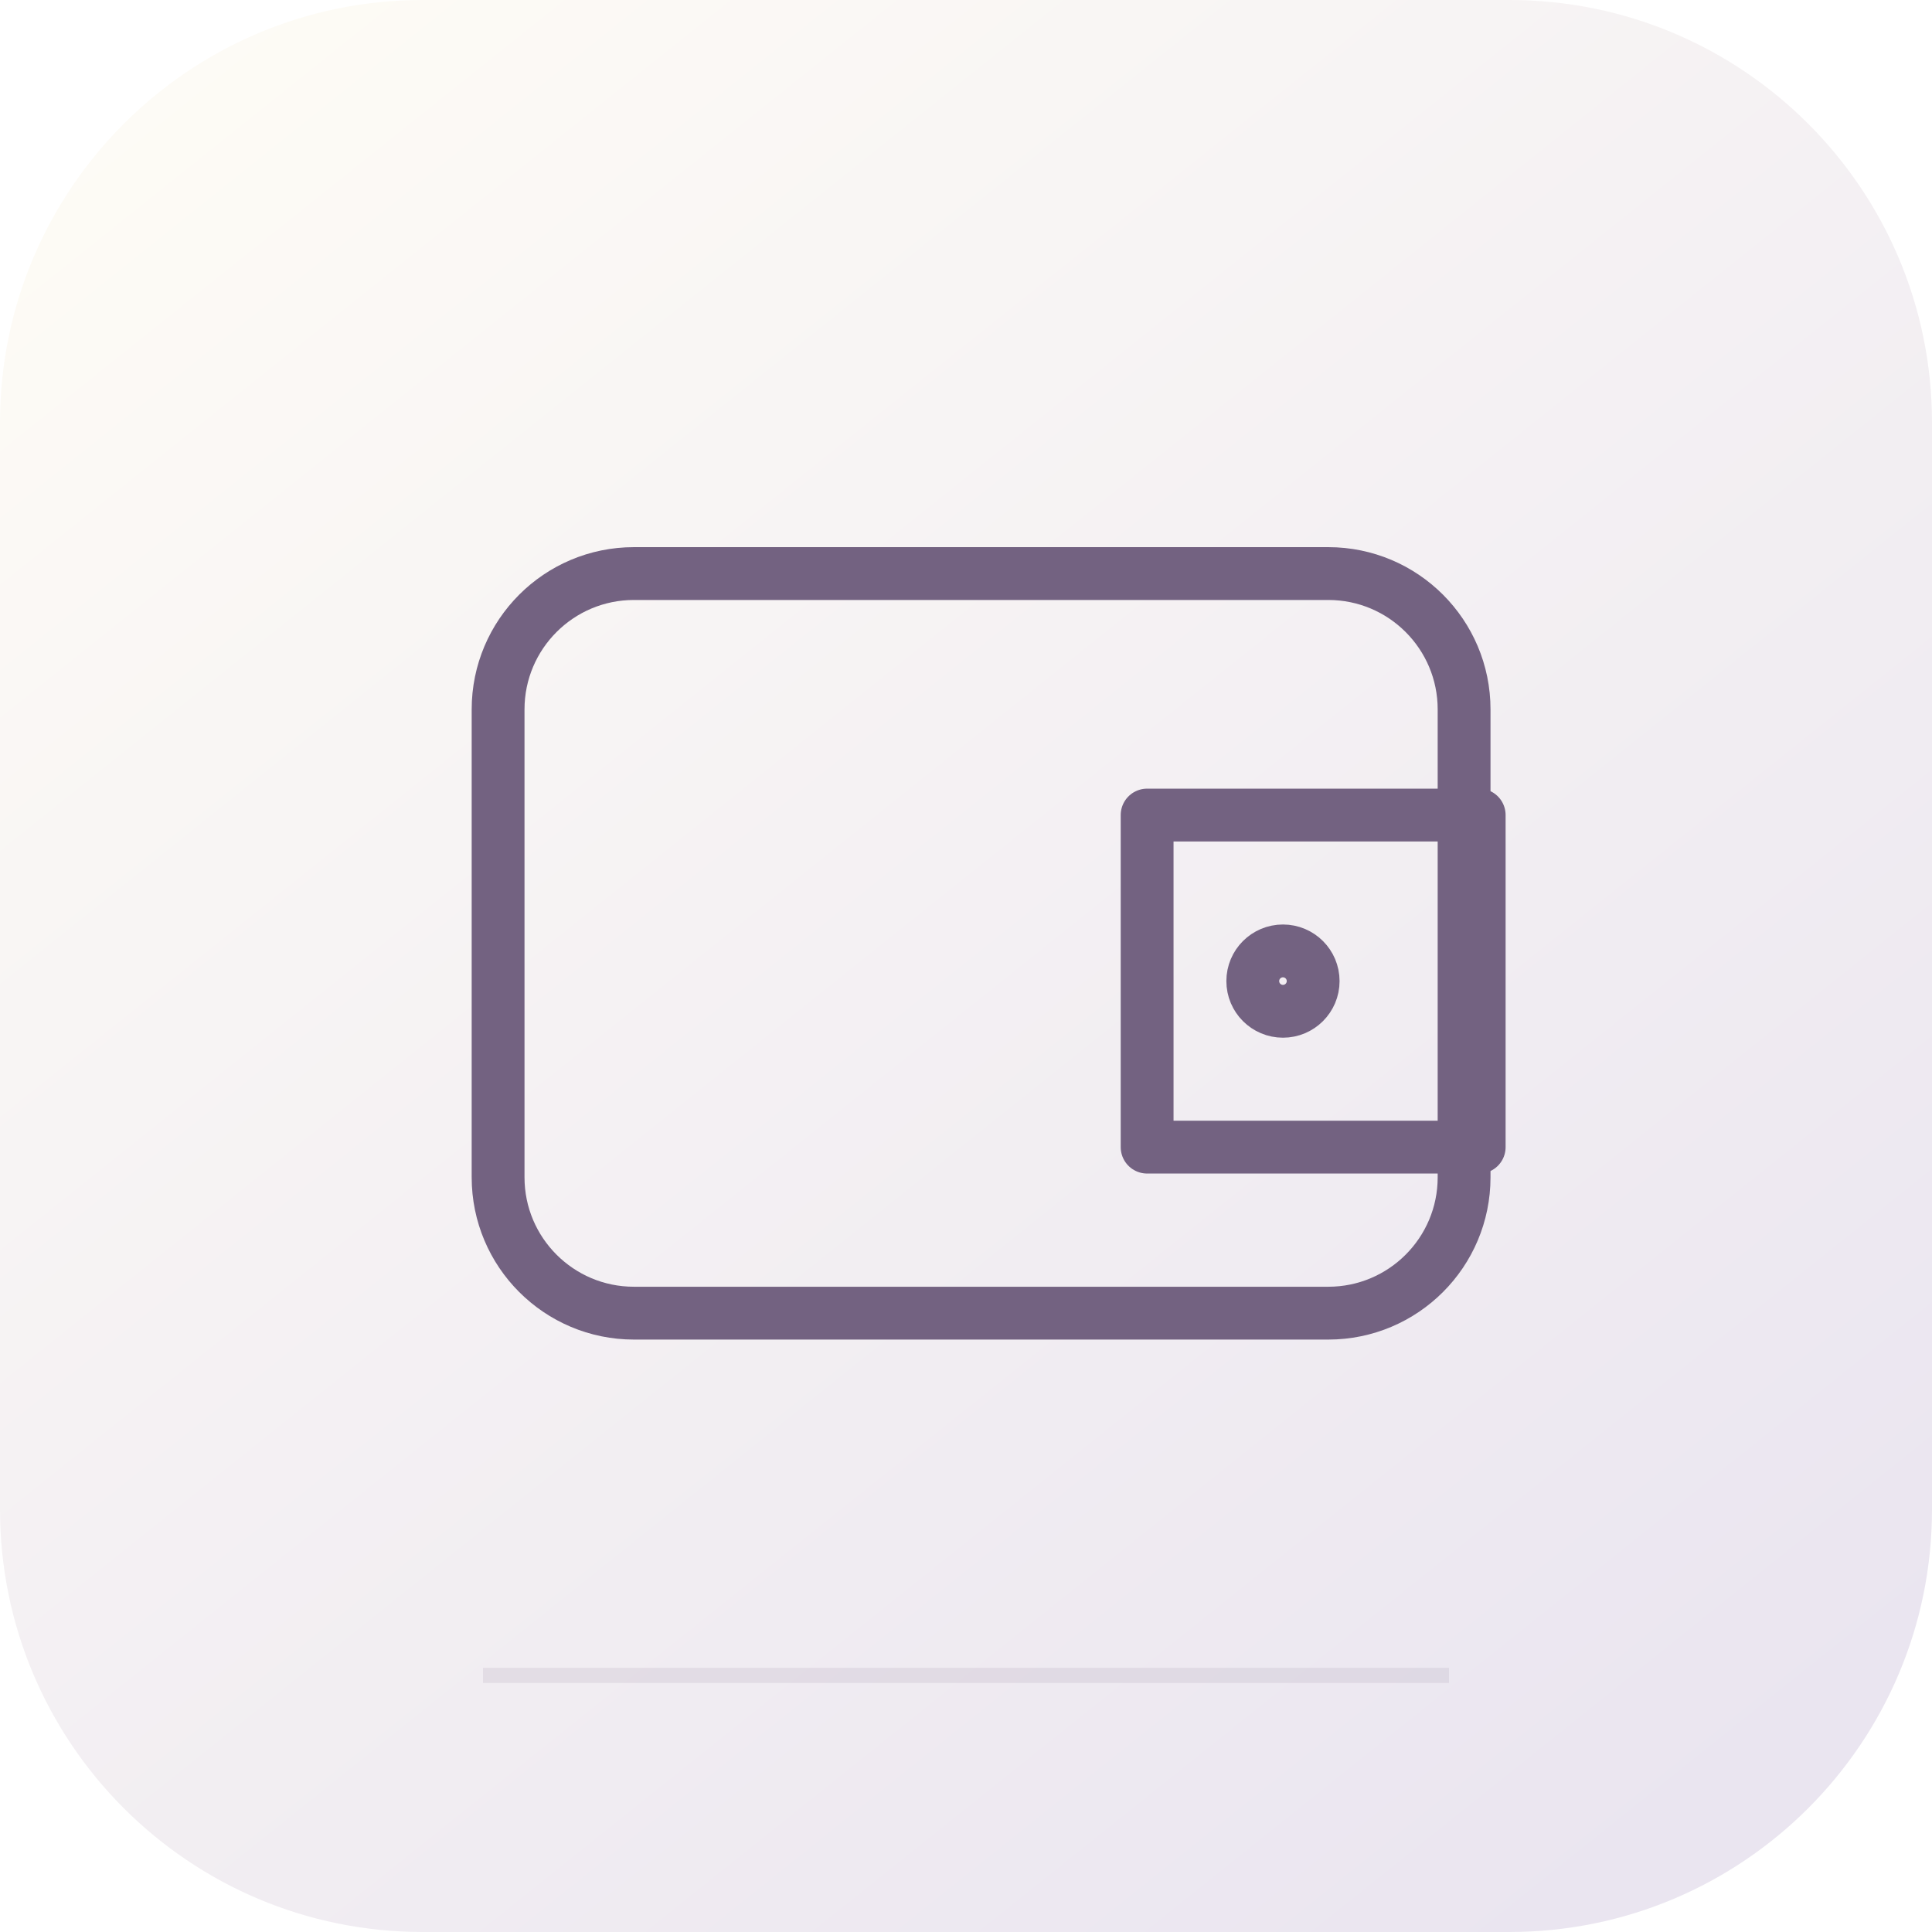
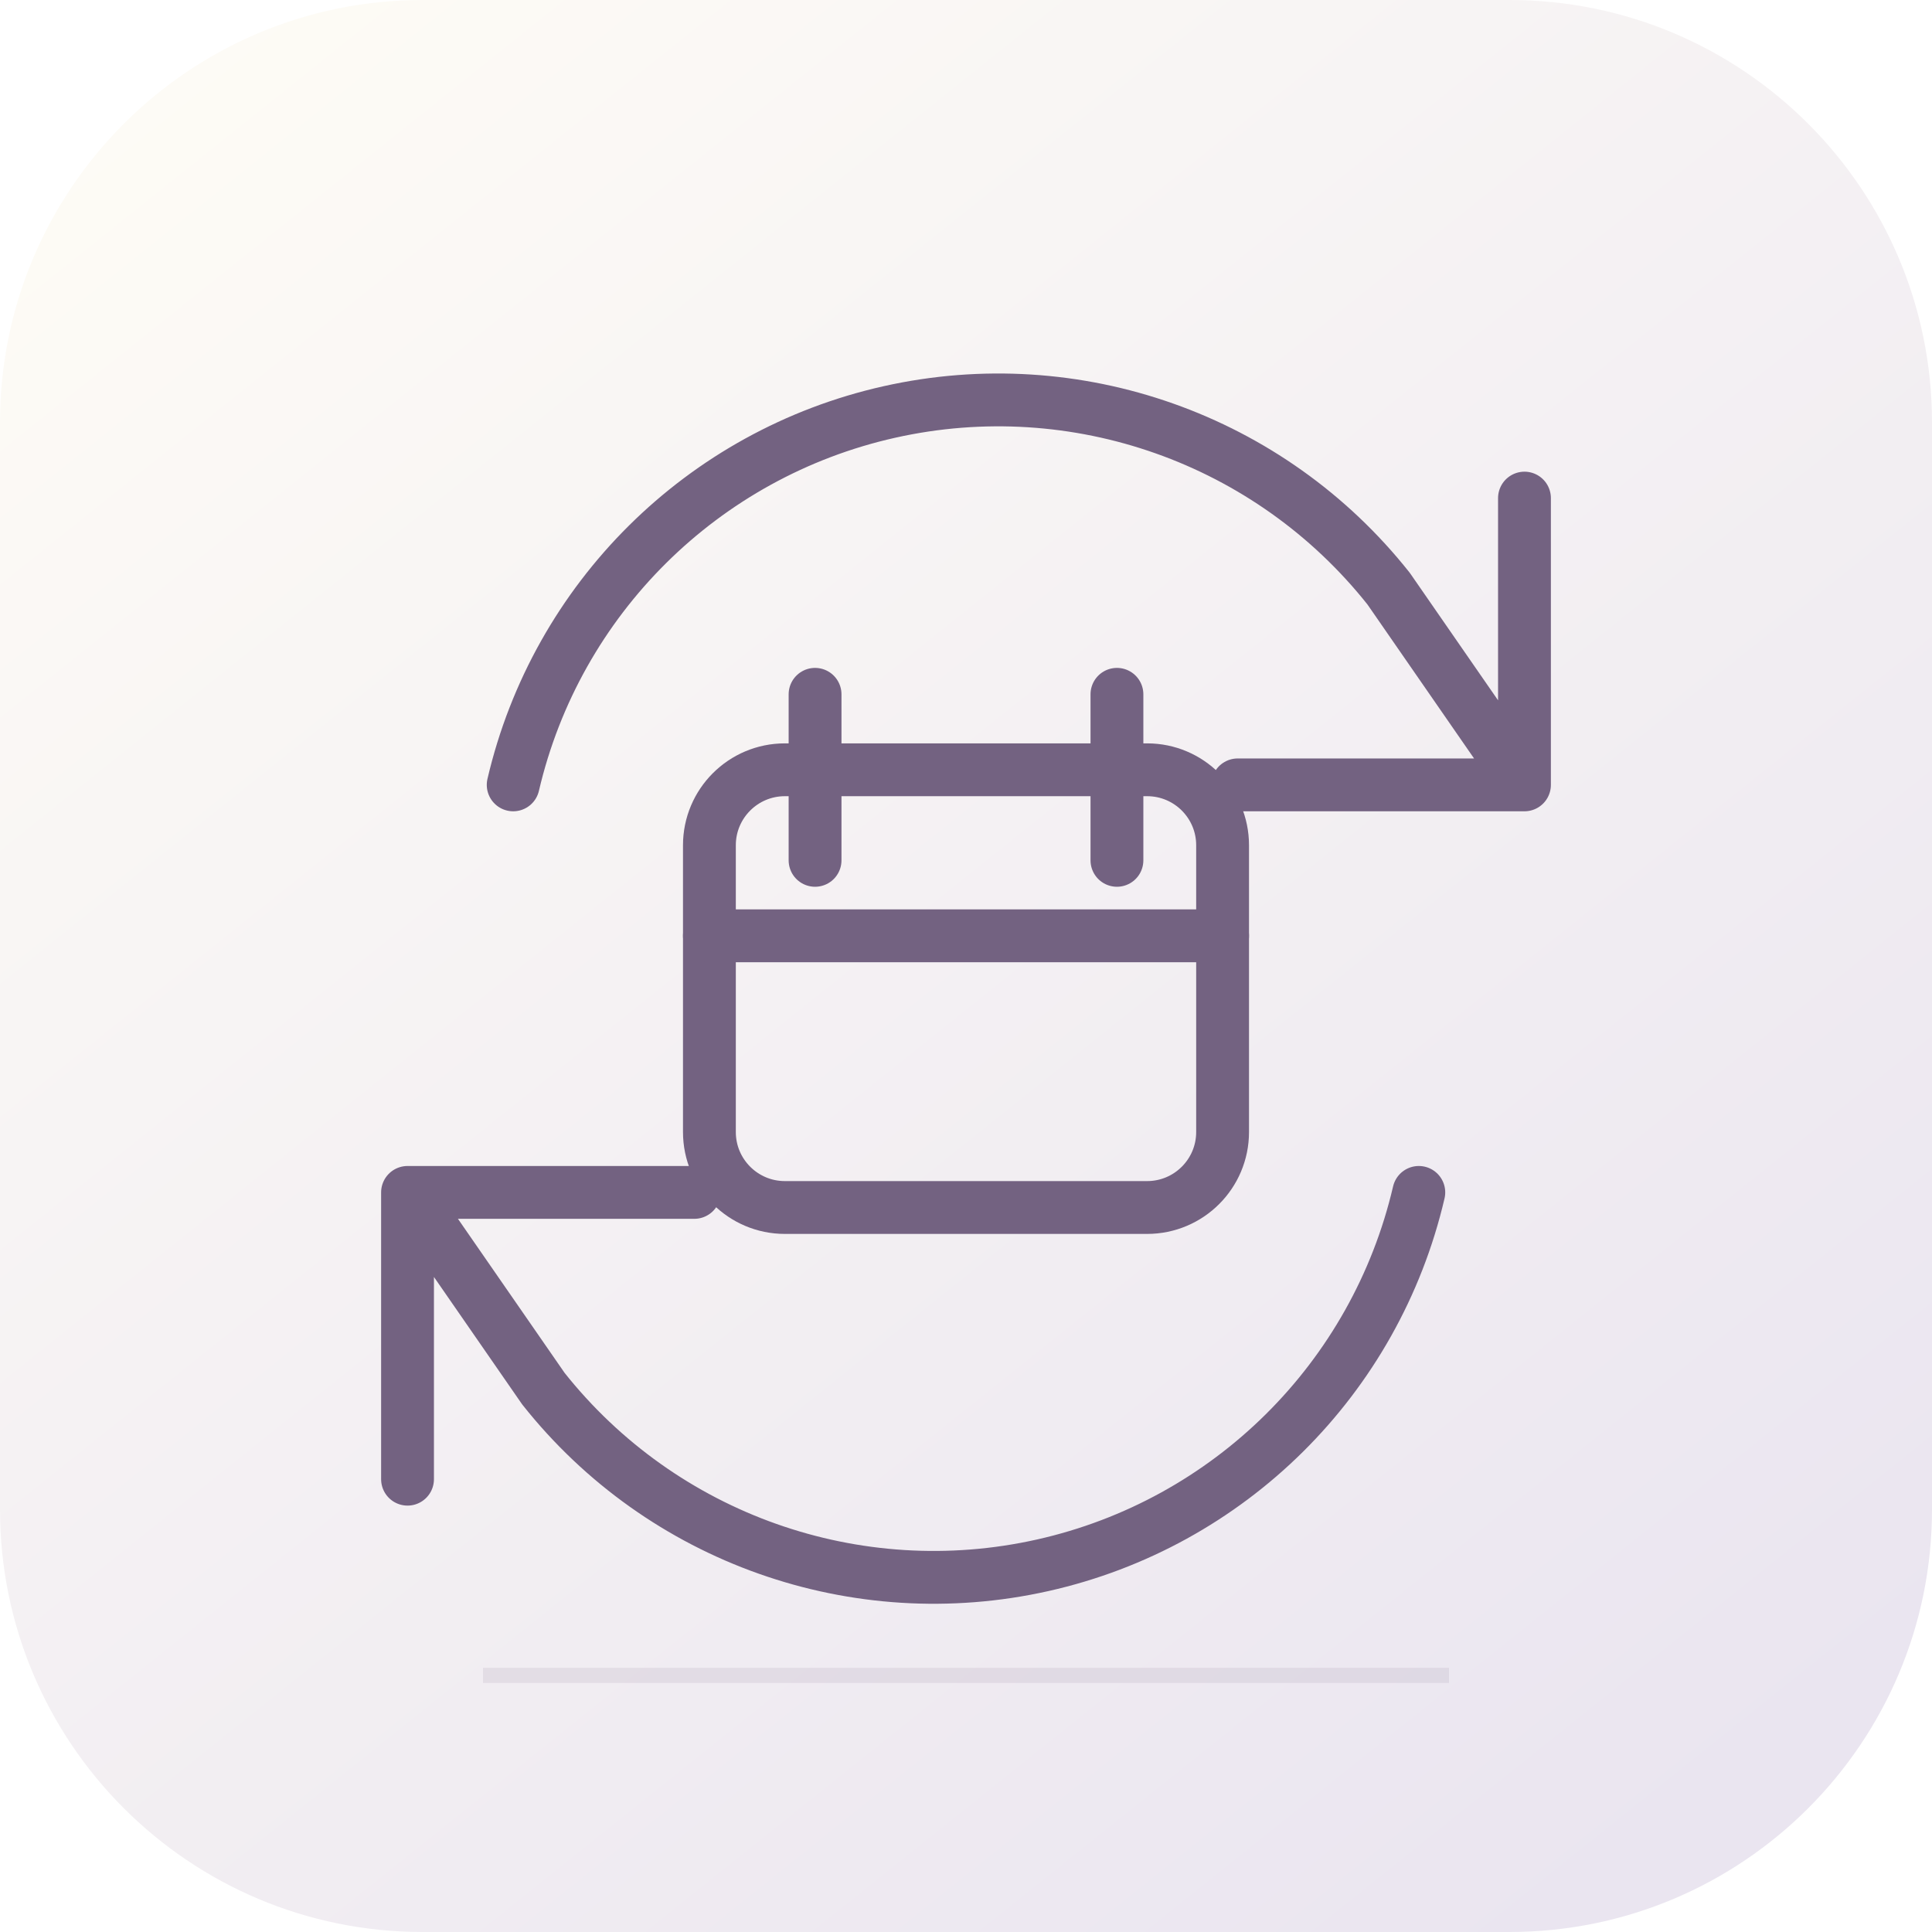
<svg xmlns="http://www.w3.org/2000/svg" viewBox="0 0 128 128">
  <defs>
    <linearGradient id="paper" x2=".8" y2="1">
      <stop stop-color="#fffdf6" />
      <stop offset="1" stop-color="#eae5f0" />
    </linearGradient>
  </defs>
  <rect width="128" height="128" rx="28" fill="url(#paper)" />
  <g fill="none" stroke="#736281" stroke-width="3.5" stroke-linejoin="round" stroke-linecap="round">
-     <rect x="33" y="38" width="64" height="49" rx="9" />
-     <path d="M76 54h22v22H76z" />
-     <circle cx="85" cy="65" r="2" />
+     <path d="M34 52a33 33 0 0158-13l9 13M101 33v19H82M94 79a33 33 0 01-58 13l-9-13M27 98V79h19" />
+     <rect x="47" y="51" width="34" height="29" rx="5" />
+     <path d="M54 46v11M74 46v11M47 62h34" />
  </g>
  <path d="M32 111h64" stroke="#736281" opacity=".12" />
</svg>
